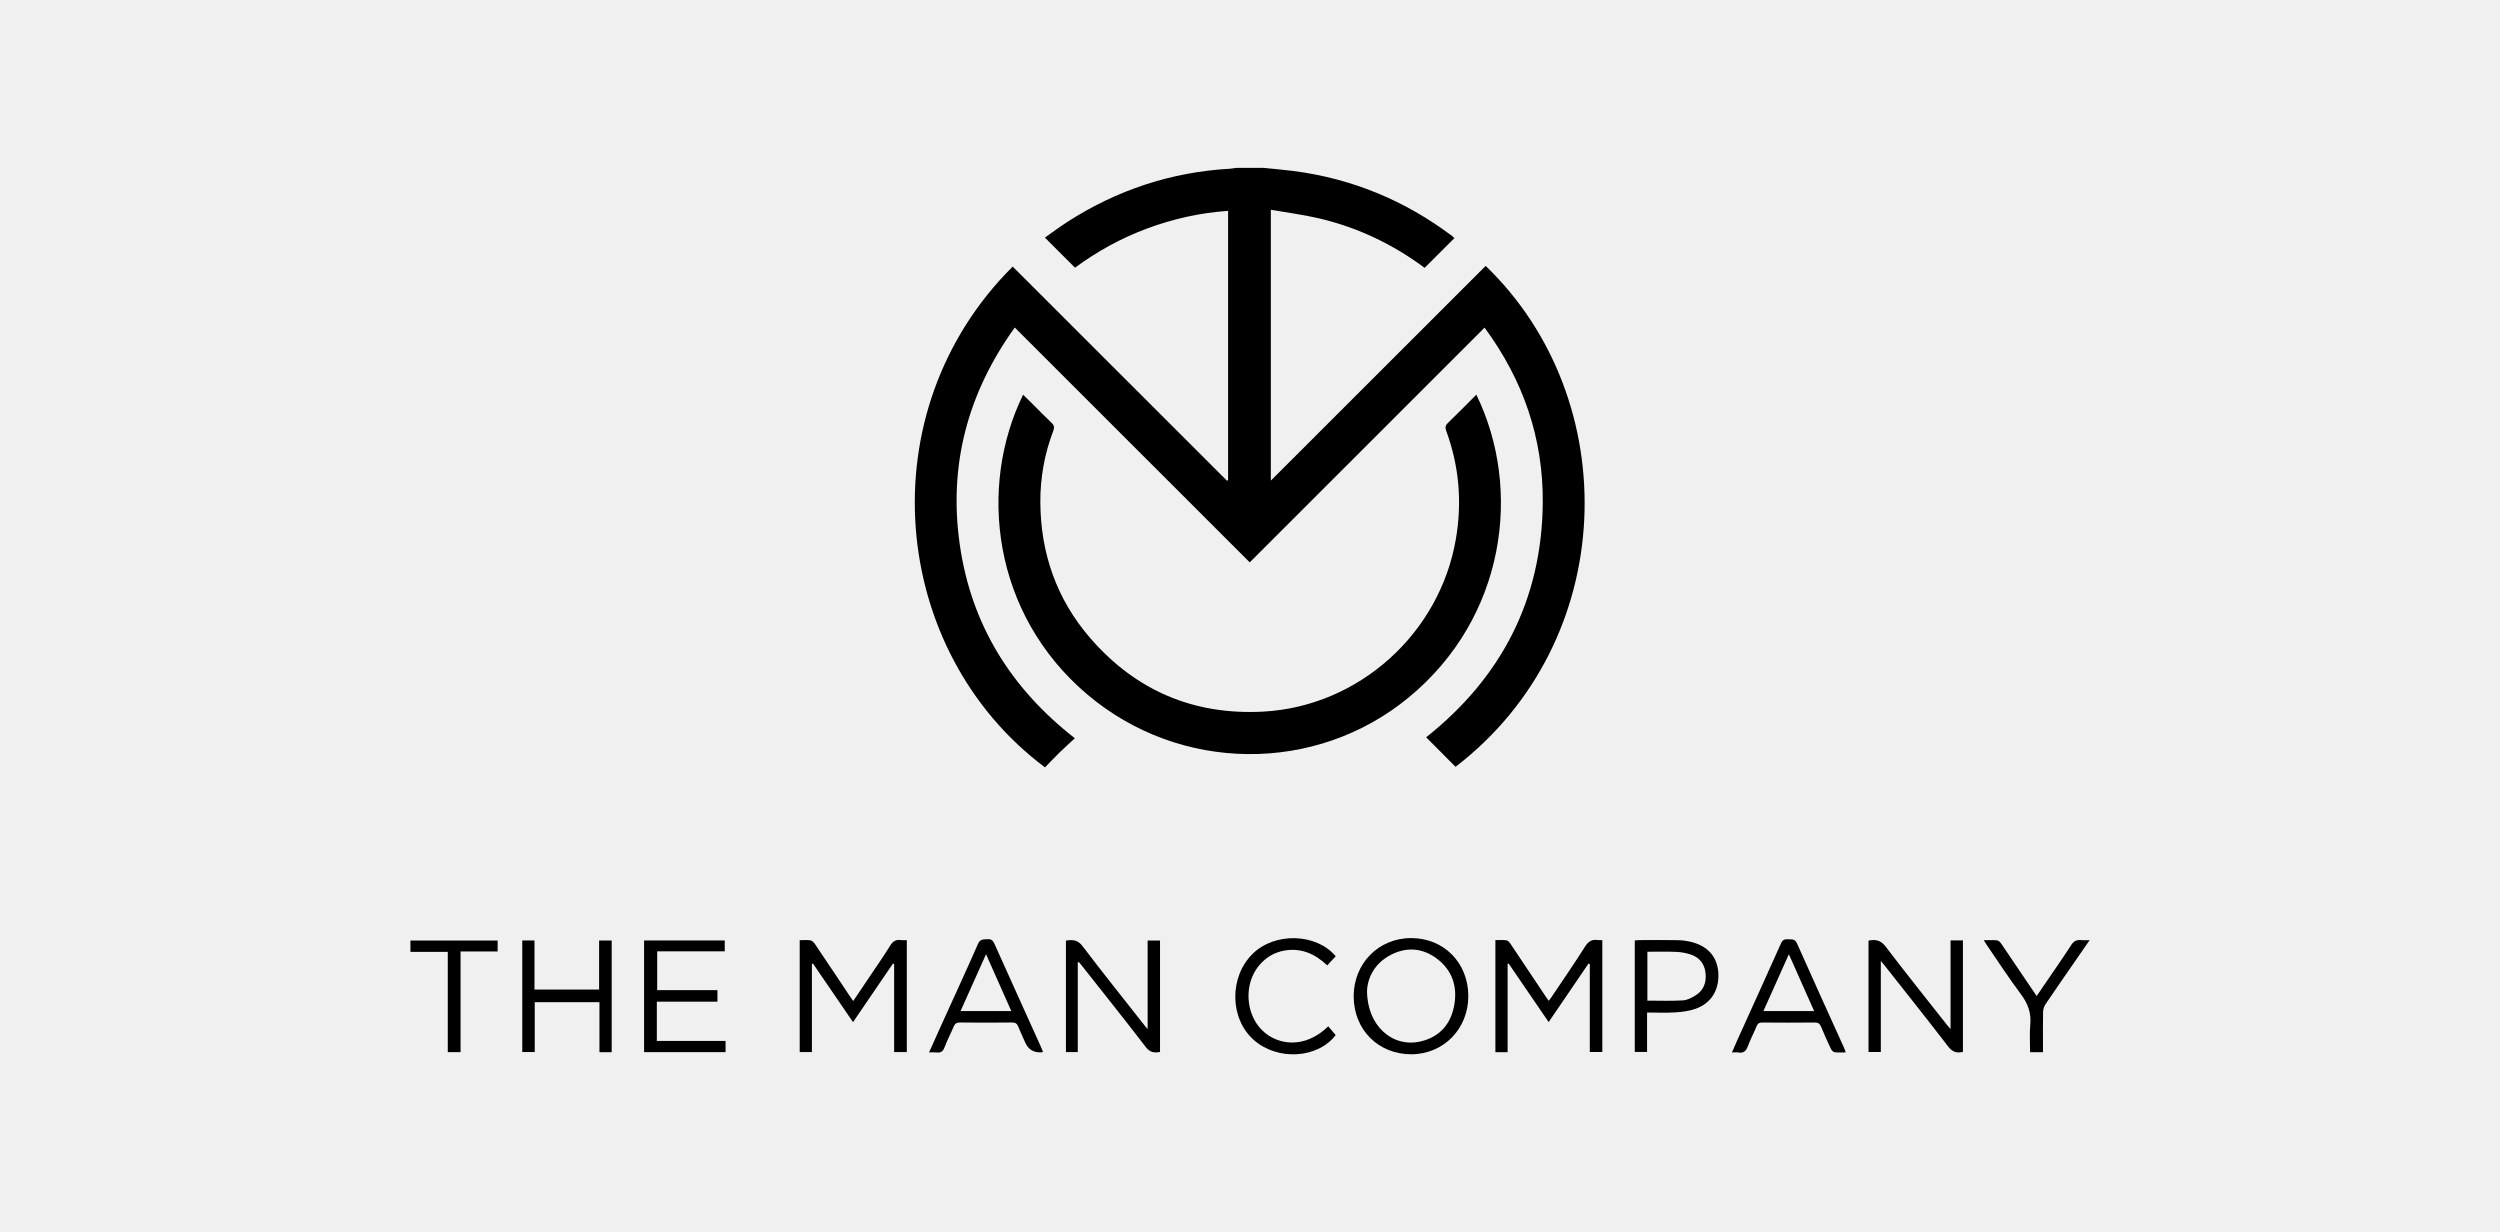
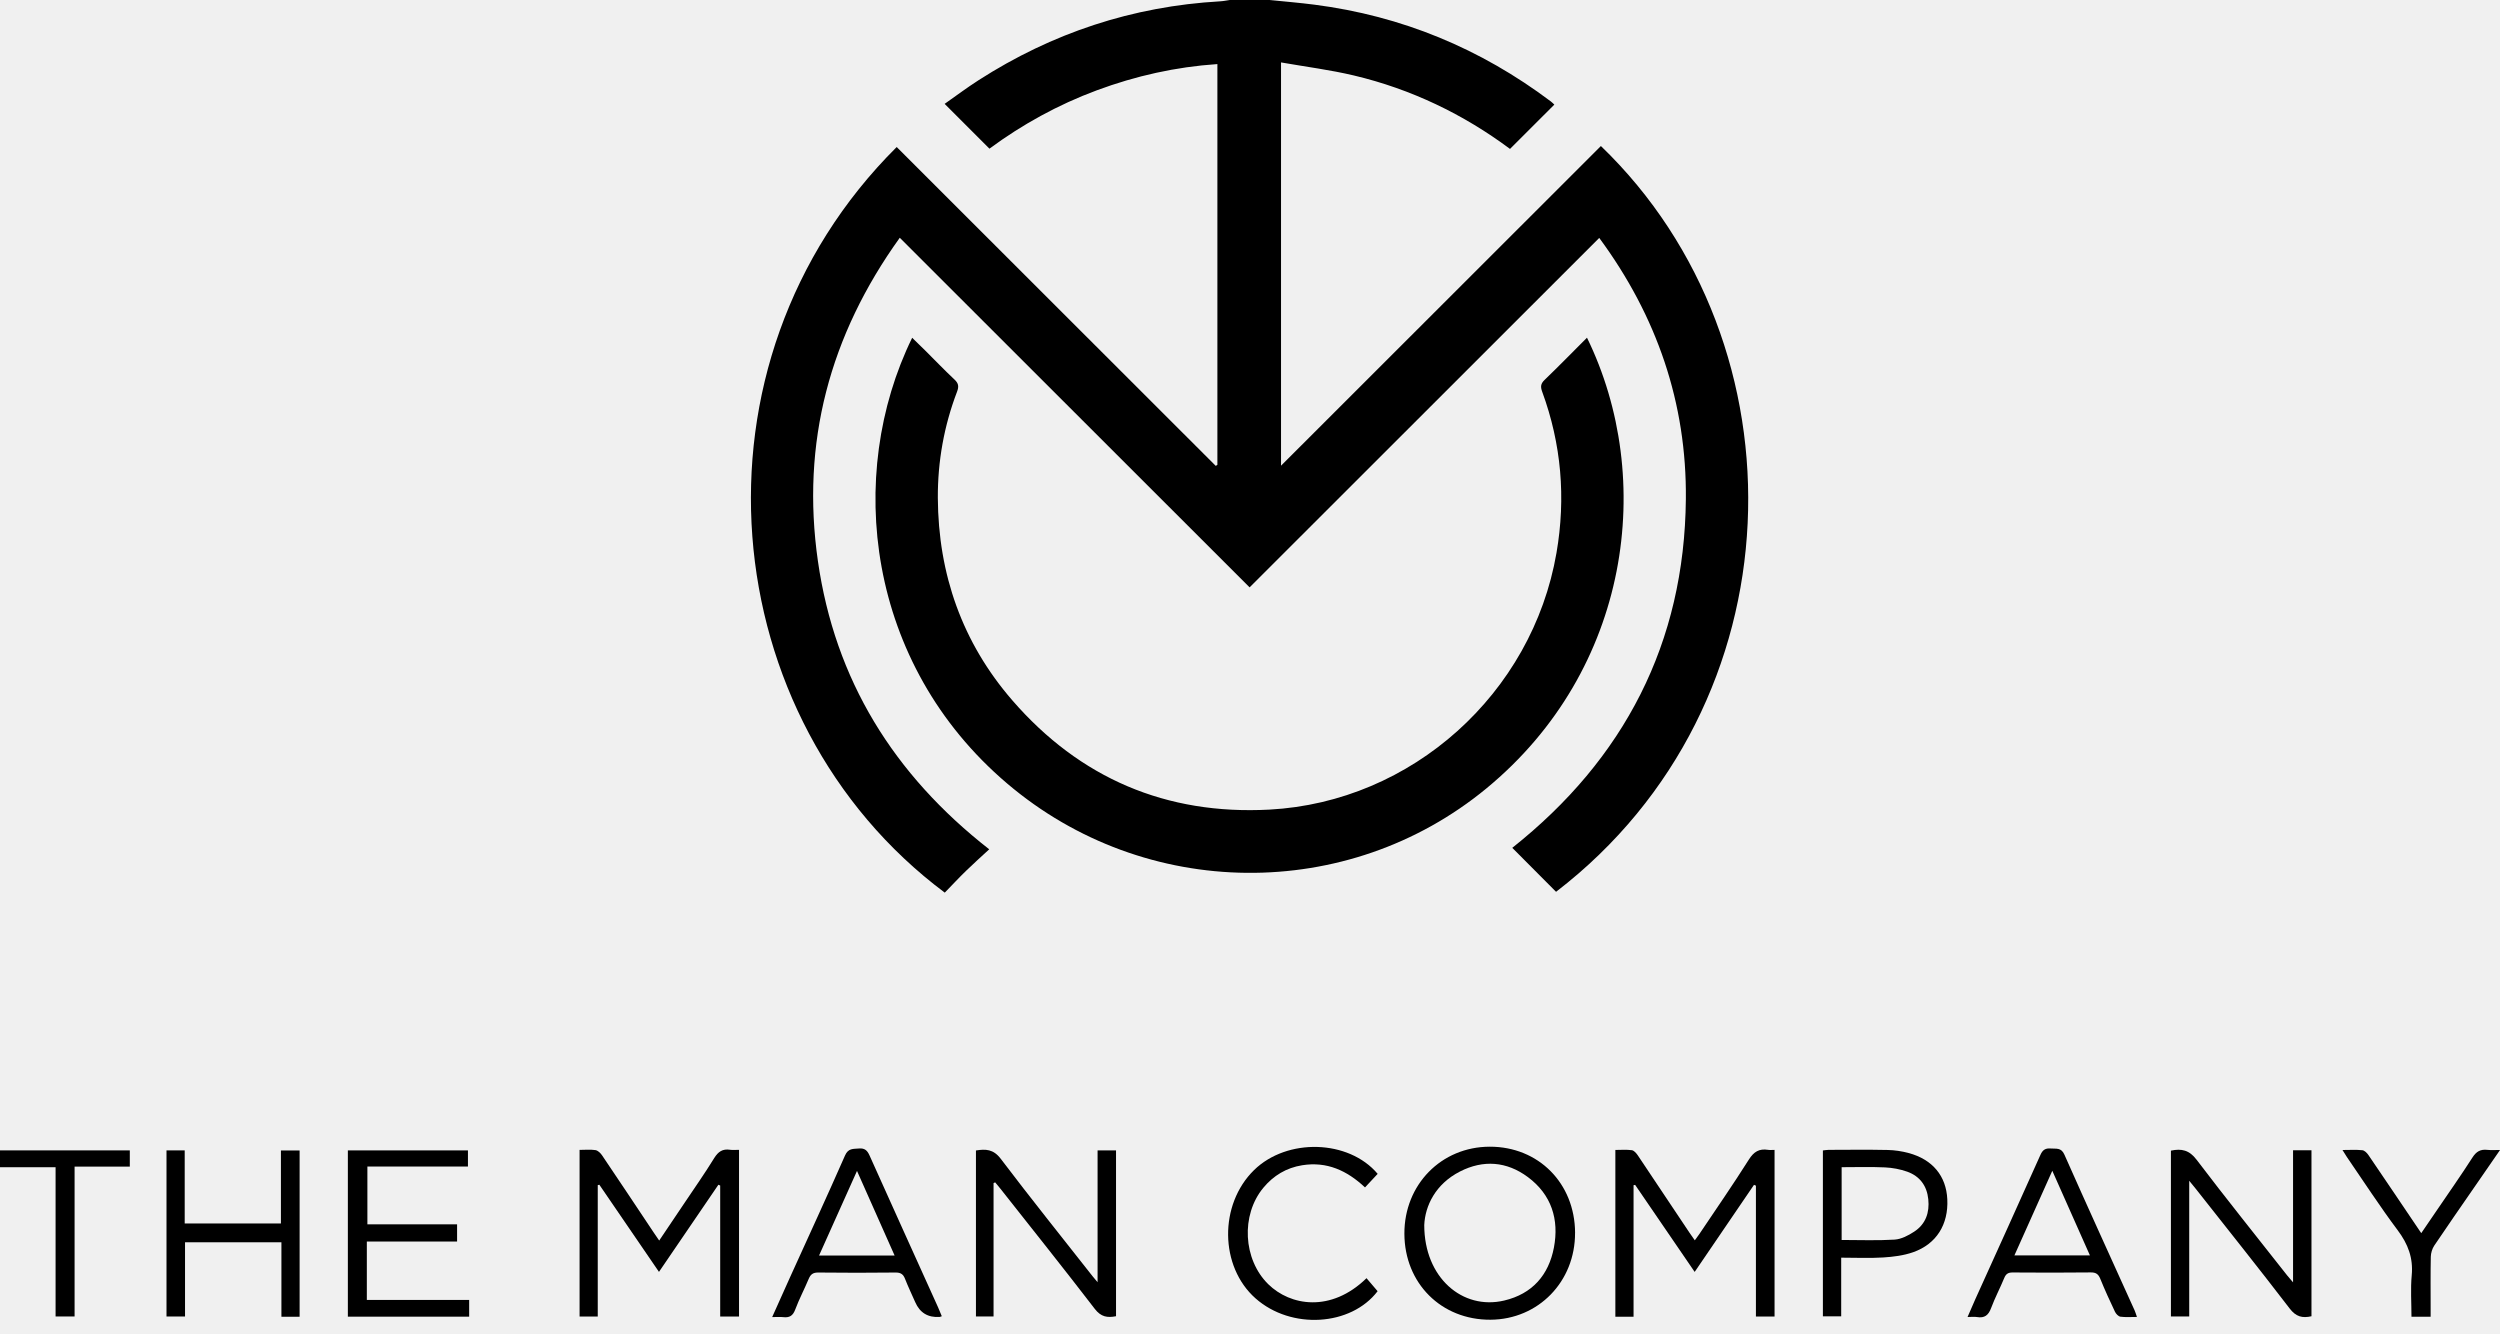
- <svg xmlns="http://www.w3.org/2000/svg" width="134" height="66" viewBox="0 0 134 66" fill="none">
-   <mask id="mask0_271_2774" style="mask-type:alpha" maskUnits="userSpaceOnUse" x="0" y="0" width="134" height="66">
-     <rect width="134" height="66" fill="#D9D9D9" />
-   </mask>
-   <g mask="url(#mask0_271_2774)">
- </g>
-   <g clip-path="url(#clip0_271_2774)">
-     <path d="M67.706 8.996C68.243 9.051 68.782 9.095 69.319 9.164C72.467 9.57 75.3 10.744 77.833 12.65C77.882 12.688 77.925 12.733 77.957 12.762C77.424 13.294 76.9 13.819 76.361 14.357C74.681 13.107 72.804 12.204 70.743 11.714C69.89 11.511 69.014 11.401 68.117 11.243V25.761C71.962 21.918 75.798 18.085 79.632 14.253C87.08 21.424 86.813 34.345 78.018 41.101C77.494 40.574 76.972 40.05 76.442 39.518C80.472 36.32 82.642 32.146 82.692 26.962C82.724 23.51 81.651 20.379 79.573 17.561C77.465 19.669 75.374 21.758 73.283 23.848C71.192 25.938 69.1 28.029 66.986 30.142C62.786 25.944 58.603 21.763 54.392 17.555C51.865 21.07 50.833 24.941 51.445 29.198C52.057 33.462 54.165 36.879 57.612 39.571C57.325 39.837 57.046 40.084 56.779 40.346C56.516 40.602 56.265 40.871 56.012 41.131C47.69 34.912 46.437 22.093 54.281 14.289C58.109 18.115 61.939 21.942 65.768 25.768L65.826 25.73V11.303C64.326 11.404 62.886 11.729 61.486 12.247C60.084 12.767 58.788 13.486 57.621 14.348C57.078 13.806 56.554 13.283 56.007 12.736C56.4 12.46 56.803 12.157 57.226 11.885C59.874 10.184 62.769 9.224 65.919 9.044C66.037 9.038 66.154 9.013 66.272 8.996C66.751 8.996 67.228 8.996 67.707 8.996H67.706Z" fill="black" />
-     <path d="M79.131 21.154C81.608 26.22 80.703 33.105 75.507 37.383C70.523 41.489 63.232 41.435 58.255 37.202C53.184 32.89 52.421 26.095 54.838 21.158C55 21.316 55.156 21.465 55.308 21.616C55.66 21.966 56.004 22.326 56.365 22.664C56.51 22.801 56.523 22.916 56.455 23.095C55.985 24.326 55.756 25.607 55.762 26.92C55.777 29.666 56.638 32.125 58.44 34.205C60.873 37.015 63.987 38.341 67.698 38.143C72.832 37.868 77.163 33.963 78.034 28.899C78.374 26.919 78.212 24.986 77.519 23.101C77.453 22.921 77.463 22.81 77.607 22.672C78.115 22.182 78.609 21.677 79.132 21.154H79.131Z" fill="black" />
-     <path d="M80.809 56.397H80.153V50.391C80.351 50.391 80.551 50.374 80.746 50.4C80.824 50.41 80.906 50.506 80.959 50.584C81.584 51.513 82.204 52.446 82.825 53.377C82.88 53.46 82.94 53.542 83.013 53.645C83.075 53.561 83.128 53.492 83.177 53.419C83.775 52.526 84.387 51.643 84.96 50.736C85.139 50.454 85.331 50.337 85.647 50.387C85.719 50.399 85.793 50.389 85.884 50.389V56.387H85.213V51.677L85.144 51.647C84.439 52.682 83.734 53.717 83.008 54.783C82.28 53.718 81.573 52.684 80.865 51.649L80.808 51.66V56.395L80.809 56.397Z" fill="black" />
-     <path d="M48.605 50.393V56.392H47.926V51.677L47.862 51.649C47.156 52.685 46.449 53.721 45.722 54.786C44.992 53.718 44.285 52.683 43.577 51.649L43.518 51.663V56.392H42.864V50.394C43.059 50.394 43.252 50.374 43.437 50.402C43.525 50.416 43.62 50.508 43.675 50.591C44.297 51.511 44.912 52.437 45.528 53.361C45.589 53.452 45.651 53.542 45.731 53.658C46.044 53.192 46.346 52.746 46.646 52.298C47.004 51.764 47.374 51.238 47.71 50.691C47.854 50.457 48.014 50.348 48.285 50.389C48.382 50.404 48.484 50.392 48.606 50.392L48.605 50.393Z" fill="black" />
-     <path d="M57.768 51.589V56.391H57.134V50.416C57.48 50.362 57.758 50.363 58.024 50.713C59.105 52.14 60.226 53.535 61.332 54.943C61.377 55.001 61.425 55.056 61.513 55.16V50.413H62.177V56.384C61.862 56.446 61.635 56.408 61.414 56.122C60.296 54.666 59.149 53.231 58.012 51.79C57.952 51.714 57.888 51.64 57.826 51.564L57.769 51.589H57.768Z" fill="black" />
-     <path d="M104.549 50.404H105.213V56.38C104.884 56.456 104.654 56.395 104.431 56.105C103.319 54.655 102.178 53.226 101.047 51.791C100.988 51.716 100.926 51.642 100.812 51.503V56.387H100.153V50.418C100.537 50.336 100.814 50.398 101.077 50.745C102.143 52.149 103.248 53.524 104.338 54.91C104.393 54.978 104.451 55.043 104.55 55.16V50.403L104.549 50.404Z" fill="black" />
-     <path d="M78.701 53.377C78.711 55.135 77.383 56.5 75.657 56.509C73.886 56.519 72.564 55.199 72.557 53.414C72.551 51.646 73.888 50.283 75.632 50.281C77.385 50.279 78.693 51.597 78.702 53.376L78.701 53.377ZM73.273 53.102C73.273 55 74.652 56.172 76.148 55.82C77.164 55.581 77.753 54.9 77.941 53.912C78.133 52.902 77.855 52.005 77.001 51.372C76.24 50.809 75.401 50.745 74.56 51.174C73.671 51.627 73.304 52.415 73.273 53.102Z" fill="black" />
-     <path d="M34.524 50.409H38.846V50.99H35.226V53.07H38.455V53.69H35.206V55.793H38.89V56.395H34.523V50.41L34.524 50.409Z" fill="black" />
-     <path d="M32.786 56.398H32.131V53.717H28.661V56.389H27.994V50.409H28.648V53.04H32.113V50.412H32.786V56.398Z" fill="black" />
-     <path d="M55.903 56.378C55.862 56.393 55.845 56.403 55.828 56.404C55.408 56.433 55.114 56.255 54.947 55.87C54.825 55.593 54.694 55.32 54.584 55.039C54.519 54.872 54.433 54.803 54.242 54.805C53.314 54.816 52.385 54.816 51.458 54.805C51.267 54.803 51.181 54.872 51.112 55.036C50.956 55.408 50.766 55.766 50.625 56.143C50.542 56.367 50.416 56.438 50.195 56.411C50.079 56.398 49.959 56.409 49.798 56.409C50.026 55.901 50.237 55.425 50.452 54.952C51.11 53.499 51.78 52.051 52.421 50.591C52.538 50.325 52.712 50.359 52.919 50.341C53.131 50.321 53.223 50.412 53.304 50.592C54.121 52.416 54.948 54.236 55.77 56.056C55.818 56.162 55.859 56.27 55.904 56.378H55.903ZM52.851 51.147C52.383 52.191 51.939 53.183 51.486 54.193H54.206C53.755 53.178 53.314 52.186 52.851 51.147Z" fill="black" />
-     <path d="M98.933 56.409C98.716 56.409 98.523 56.425 98.336 56.4C98.262 56.39 98.176 56.298 98.139 56.222C97.954 55.833 97.775 55.44 97.614 55.042C97.546 54.874 97.461 54.804 97.271 54.806C96.334 54.817 95.398 54.815 94.461 54.807C94.3 54.806 94.216 54.854 94.153 55.006C94.004 55.37 93.817 55.72 93.68 56.089C93.585 56.346 93.446 56.459 93.173 56.413C93.076 56.396 92.975 56.411 92.832 56.411C92.933 56.178 93.018 55.978 93.106 55.782C93.892 54.045 94.681 52.311 95.458 50.571C95.54 50.386 95.644 50.33 95.831 50.345C96.021 50.362 96.203 50.301 96.318 50.565C97.15 52.441 98.003 54.308 98.848 56.178C98.877 56.243 98.895 56.312 98.931 56.411L98.933 56.409ZM95.883 51.147C95.412 52.198 94.97 53.184 94.519 54.193H97.238C96.787 53.181 96.349 52.194 95.883 51.147Z" fill="black" />
-     <path d="M88.283 54.272V56.384H87.624V50.411C87.689 50.404 87.758 50.391 87.829 50.39C88.536 50.388 89.244 50.379 89.951 50.394C90.205 50.399 90.465 50.438 90.71 50.504C91.573 50.734 92.063 51.331 92.104 52.168C92.148 53.073 91.714 53.779 90.872 54.075C90.533 54.194 90.159 54.241 89.796 54.264C89.304 54.295 88.809 54.271 88.283 54.271V54.272ZM88.301 53.634C88.948 53.634 89.58 53.66 90.208 53.62C90.448 53.605 90.701 53.472 90.91 53.335C91.325 53.065 91.469 52.649 91.418 52.164C91.368 51.681 91.112 51.337 90.659 51.175C90.404 51.084 90.125 51.033 89.855 51.021C89.338 50.997 88.819 51.013 88.3 51.013V53.634H88.301Z" fill="black" />
-     <path d="M71.194 55.011C71.333 55.174 71.463 55.325 71.594 55.48C70.634 56.736 68.486 56.875 67.2 55.739C65.905 54.594 65.879 52.36 67.146 51.12C68.334 49.957 70.551 50.017 71.595 51.255C71.45 51.411 71.303 51.569 71.14 51.743C70.495 51.136 69.766 50.802 68.877 50.945C68.309 51.037 67.847 51.315 67.481 51.756C66.666 52.738 66.749 54.338 67.657 55.229C68.444 56.001 69.906 56.265 71.194 55.012V55.011Z" fill="black" />
-     <path d="M109.501 56.397H108.813C108.813 55.892 108.777 55.396 108.823 54.906C108.88 54.283 108.69 53.783 108.319 53.287C107.676 52.427 107.091 51.525 106.483 50.64C106.438 50.574 106.398 50.504 106.329 50.395C106.595 50.395 106.821 50.379 107.044 50.403C107.123 50.411 107.211 50.5 107.262 50.575C107.893 51.5 108.518 52.429 109.165 53.388C109.353 53.112 109.528 52.859 109.7 52.604C110.139 51.958 110.589 51.321 111.009 50.664C111.148 50.448 111.299 50.363 111.542 50.39C111.675 50.405 111.81 50.394 112.002 50.394C111.668 50.878 111.368 51.314 111.067 51.748C110.588 52.443 110.103 53.135 109.633 53.836C109.558 53.949 109.512 54.104 109.509 54.239C109.496 54.855 109.504 55.47 109.504 56.085V56.394L109.501 56.397Z" fill="black" />
-     <path d="M26.673 50.414V50.998H24.686V56.393H24.001V51.02H22V50.414H26.673Z" fill="black" />
+ <svg xmlns="http://www.w3.org/2000/svg" width="90" height="48" viewBox="0 0 90 48" fill="none">
+   <g clip-path="url(#clip0_8183_3390)">
+     <path d="M45.705 0C46.243 0.055 46.782 0.099 47.319 0.168C50.466 0.573 53.3 1.748 55.833 3.654C55.882 3.691 55.925 3.737 55.956 3.766C55.424 4.298 54.899 4.823 54.36 5.361C52.681 4.111 50.804 3.208 48.743 2.718C47.889 2.515 47.014 2.405 46.117 2.247V16.765C49.962 12.922 53.797 9.088 57.632 5.257C65.079 12.428 64.813 25.349 56.018 32.105C55.494 31.578 54.971 31.054 54.442 30.522C58.472 27.324 60.642 23.15 60.691 17.966C60.724 14.514 59.651 11.383 57.573 8.565C55.465 10.673 53.373 12.762 51.283 14.852C49.192 16.942 47.1 19.032 44.986 21.145C40.786 16.948 36.603 12.767 32.392 8.559C29.865 12.074 28.833 15.945 29.445 20.202C30.057 24.466 32.165 27.883 35.612 30.575C35.325 30.841 35.046 31.088 34.779 31.349C34.515 31.605 34.265 31.875 34.012 32.135C25.69 25.916 24.437 13.097 32.281 5.293C36.109 9.119 39.939 12.946 43.768 16.772L43.826 16.733V2.307C42.325 2.408 40.886 2.732 39.486 3.251C38.084 3.771 36.788 4.489 35.62 5.352C35.077 4.81 34.554 4.287 34.007 3.739C34.399 3.464 34.803 3.161 35.226 2.889C37.873 1.188 40.769 0.228 43.919 0.048C44.037 0.042 44.154 0.017 44.272 0C44.751 0 45.228 0 45.706 0H45.705Z" fill="black" />
+     <path d="M57.131 12.156C59.608 17.222 58.703 24.108 53.507 28.386C48.523 32.491 41.232 32.438 36.255 28.204C31.184 23.893 30.421 17.098 32.838 12.16C33 12.318 33.156 12.467 33.308 12.619C33.66 12.969 34.004 13.328 34.365 13.667C34.51 13.803 34.523 13.918 34.455 14.098C33.985 15.329 33.756 16.61 33.762 17.923C33.777 20.668 34.638 23.128 36.44 25.208C38.873 28.017 41.987 29.344 45.698 29.146C50.832 28.871 55.163 24.965 56.034 19.901C56.374 17.922 56.211 15.989 55.519 14.103C55.453 13.924 55.462 13.813 55.607 13.675C56.115 13.185 56.609 12.68 57.132 12.156H57.131Z" fill="black" />
+     <path d="M58.809 47.403H58.153V41.398C58.351 41.398 58.551 41.38 58.746 41.407C58.824 41.417 58.906 41.513 58.959 41.59C59.584 42.52 60.204 43.453 60.825 44.383C60.881 44.467 60.94 44.549 61.013 44.652C61.075 44.567 61.128 44.498 61.177 44.425C61.775 43.533 62.387 42.65 62.96 41.743C63.139 41.461 63.331 41.344 63.648 41.394C63.719 41.406 63.793 41.396 63.884 41.396V47.394H63.213V42.684L63.144 42.654C62.439 43.689 61.734 44.724 61.008 45.789C60.28 44.725 59.573 43.691 58.865 42.656L58.808 42.667V47.402L58.809 47.403Z" fill="black" />
+     <path d="M26.605 41.395V47.395H25.927V42.679L25.862 42.651C25.156 43.687 24.45 44.722 23.723 45.788C22.992 44.721 22.285 43.685 21.577 42.651L21.519 42.665V47.395H20.865V41.396C21.059 41.396 21.252 41.376 21.437 41.404C21.525 41.418 21.62 41.511 21.675 41.593C22.297 42.513 22.912 43.439 23.528 44.363C23.589 44.454 23.652 44.544 23.731 44.66C24.044 44.194 24.346 43.748 24.646 43.3C25.004 42.766 25.374 42.24 25.71 41.693C25.855 41.459 26.014 41.35 26.285 41.392C26.382 41.406 26.484 41.394 26.607 41.394L26.605 41.395Z" fill="black" />
+     <path d="M35.768 42.59V47.392H35.134V41.417C35.48 41.362 35.758 41.364 36.024 41.713C37.105 43.14 38.226 44.536 39.332 45.944C39.377 46.001 39.425 46.057 39.513 46.16V41.414H40.177V47.384C39.862 47.446 39.635 47.408 39.414 47.122C38.296 45.666 37.149 44.232 36.012 42.79C35.952 42.714 35.888 42.64 35.826 42.565L35.769 42.59H35.768Z" fill="black" />
+     <path d="M82.549 41.409H83.213V47.385C82.883 47.461 82.654 47.401 82.431 47.11C81.319 45.66 80.178 44.231 79.047 42.796C78.987 42.721 78.926 42.647 78.812 42.508V47.392H78.153V41.423C78.537 41.341 78.814 41.403 79.077 41.75C80.143 43.154 81.248 44.529 82.338 45.915C82.393 45.983 82.451 46.048 82.55 46.165V41.408L82.549 41.409Z" fill="black" />
+     <path d="M56.702 44.377C56.711 46.135 55.383 47.5 53.657 47.51C51.886 47.519 50.564 46.199 50.558 44.415C50.551 42.647 51.888 41.283 53.633 41.281C55.386 41.279 56.693 42.597 56.703 44.376L56.702 44.377ZM51.273 44.102C51.273 46 52.652 47.172 54.149 46.82C55.164 46.581 55.753 45.9 55.941 44.912C56.133 43.902 55.855 43.006 55.001 42.373C54.241 41.81 53.401 41.745 52.56 42.174C51.671 42.628 51.304 43.415 51.273 44.102Z" fill="black" />
+     <path d="M12.524 41.414H16.846V41.995H13.226V44.075H16.455V44.695H13.206V46.798H16.89V47.4H12.523V41.415L12.524 41.414Z" fill="black" />
+     <path d="M10.786 47.403H10.131V44.722H6.661V47.394H5.994V41.414H6.649V44.045H10.113V41.417H10.786V47.403Z" fill="black" />
+     <path d="M33.904 47.384C33.862 47.398 33.845 47.409 33.828 47.41C33.408 47.438 33.115 47.261 32.947 46.876C32.826 46.599 32.694 46.326 32.584 46.045C32.52 45.878 32.433 45.809 32.242 45.811C31.314 45.822 30.386 45.822 29.458 45.811C29.267 45.809 29.181 45.878 29.112 46.042C28.957 46.413 28.767 46.772 28.626 47.149C28.542 47.372 28.417 47.443 28.195 47.417C28.079 47.404 27.959 47.415 27.798 47.415C28.026 46.907 28.237 46.431 28.452 45.958C29.11 44.505 29.78 43.057 30.421 41.597C30.538 41.331 30.713 41.365 30.919 41.346C31.131 41.327 31.223 41.417 31.304 41.598C32.122 43.422 32.948 45.242 33.77 47.062C33.818 47.168 33.86 47.276 33.905 47.384H33.904ZM30.852 42.153C30.384 43.197 29.94 44.189 29.486 45.199H32.206C31.755 44.183 31.314 43.192 30.852 42.153Z" fill="black" />
+     <path d="M76.933 47.41C76.715 47.41 76.523 47.426 76.336 47.401C76.262 47.391 76.175 47.299 76.139 47.223C75.954 46.834 75.775 46.441 75.613 46.044C75.546 45.875 75.461 45.805 75.271 45.807C74.334 45.818 73.398 45.816 72.461 45.809C72.3 45.807 72.216 45.855 72.153 46.007C72.004 46.371 71.817 46.721 71.68 47.09C71.585 47.347 71.446 47.46 71.173 47.414C71.076 47.397 70.975 47.412 70.832 47.412C70.933 47.179 71.017 46.979 71.106 46.783C71.892 45.046 72.68 43.312 73.457 41.572C73.54 41.387 73.643 41.331 73.83 41.346C74.02 41.363 74.202 41.302 74.318 41.566C75.15 43.442 76.003 45.309 76.848 47.179C76.877 47.244 76.895 47.313 76.931 47.412L76.933 47.41ZM73.883 42.148C73.412 43.199 72.97 44.185 72.519 45.194H75.237C74.787 44.182 74.349 43.195 73.883 42.148Z" fill="black" />
+     <path d="M66.283 45.277V47.389H65.624V41.416C65.688 41.41 65.758 41.396 65.828 41.395C66.535 41.393 67.244 41.384 67.951 41.399C68.205 41.404 68.465 41.443 68.71 41.509C69.573 41.74 70.063 42.336 70.103 43.173C70.147 44.078 69.714 44.784 68.872 45.08C68.533 45.199 68.159 45.246 67.796 45.269C67.304 45.3 66.809 45.276 66.283 45.276V45.277ZM66.3 44.639C66.948 44.639 67.58 44.665 68.208 44.626C68.448 44.61 68.701 44.477 68.91 44.34C69.324 44.07 69.469 43.654 69.418 43.17C69.368 42.686 69.112 42.342 68.659 42.18C68.404 42.09 68.125 42.038 67.855 42.026C67.338 42.002 66.819 42.019 66.299 42.019V44.639H66.3Z" fill="black" />
+     <path d="M49.194 46.014C49.333 46.177 49.463 46.328 49.594 46.483C48.635 47.74 46.486 47.879 45.2 46.742C43.905 45.597 43.879 43.363 45.146 42.123C46.334 40.961 48.551 41.02 49.596 42.259C49.45 42.415 49.303 42.572 49.14 42.747C48.495 42.14 47.767 41.806 46.878 41.949C46.309 42.041 45.847 42.319 45.481 42.759C44.666 43.741 44.749 45.341 45.658 46.232C46.444 47.004 47.907 47.269 49.194 46.015V46.014Z" fill="black" />
+     <path d="M87.501 47.402H86.813C86.813 46.897 86.776 46.401 86.822 45.911C86.88 45.288 86.69 44.788 86.319 44.292C85.675 43.432 85.091 42.53 84.483 41.645C84.438 41.579 84.398 41.509 84.329 41.4C84.594 41.4 84.821 41.384 85.044 41.408C85.123 41.416 85.211 41.505 85.262 41.58C85.893 42.505 86.517 43.434 87.165 44.393C87.353 44.118 87.528 43.864 87.7 43.609C88.138 42.963 88.589 42.326 89.009 41.669C89.147 41.453 89.299 41.368 89.542 41.395C89.675 41.41 89.81 41.399 90.002 41.399C89.668 41.883 89.368 42.319 89.067 42.753C88.588 43.448 88.103 44.141 87.633 44.842C87.558 44.954 87.512 45.109 87.509 45.245C87.496 45.86 87.503 46.475 87.503 47.09V47.4L87.501 47.402Z" fill="black" />
+     <path d="M4.673 41.414V41.998H2.685V47.393H2.001V42.02H0V41.414H4.673Z" fill="black" />
  </g>
  <defs>
-     <clipPath id="clip0_271_2774">
-       <rect width="90" height="47.516" fill="white" transform="translate(22 9)" />
+     <clipPath id="clip0_8183_3390">
+       <rect width="90" height="47.516" fill="white" />
    </clipPath>
  </defs>
</svg>
